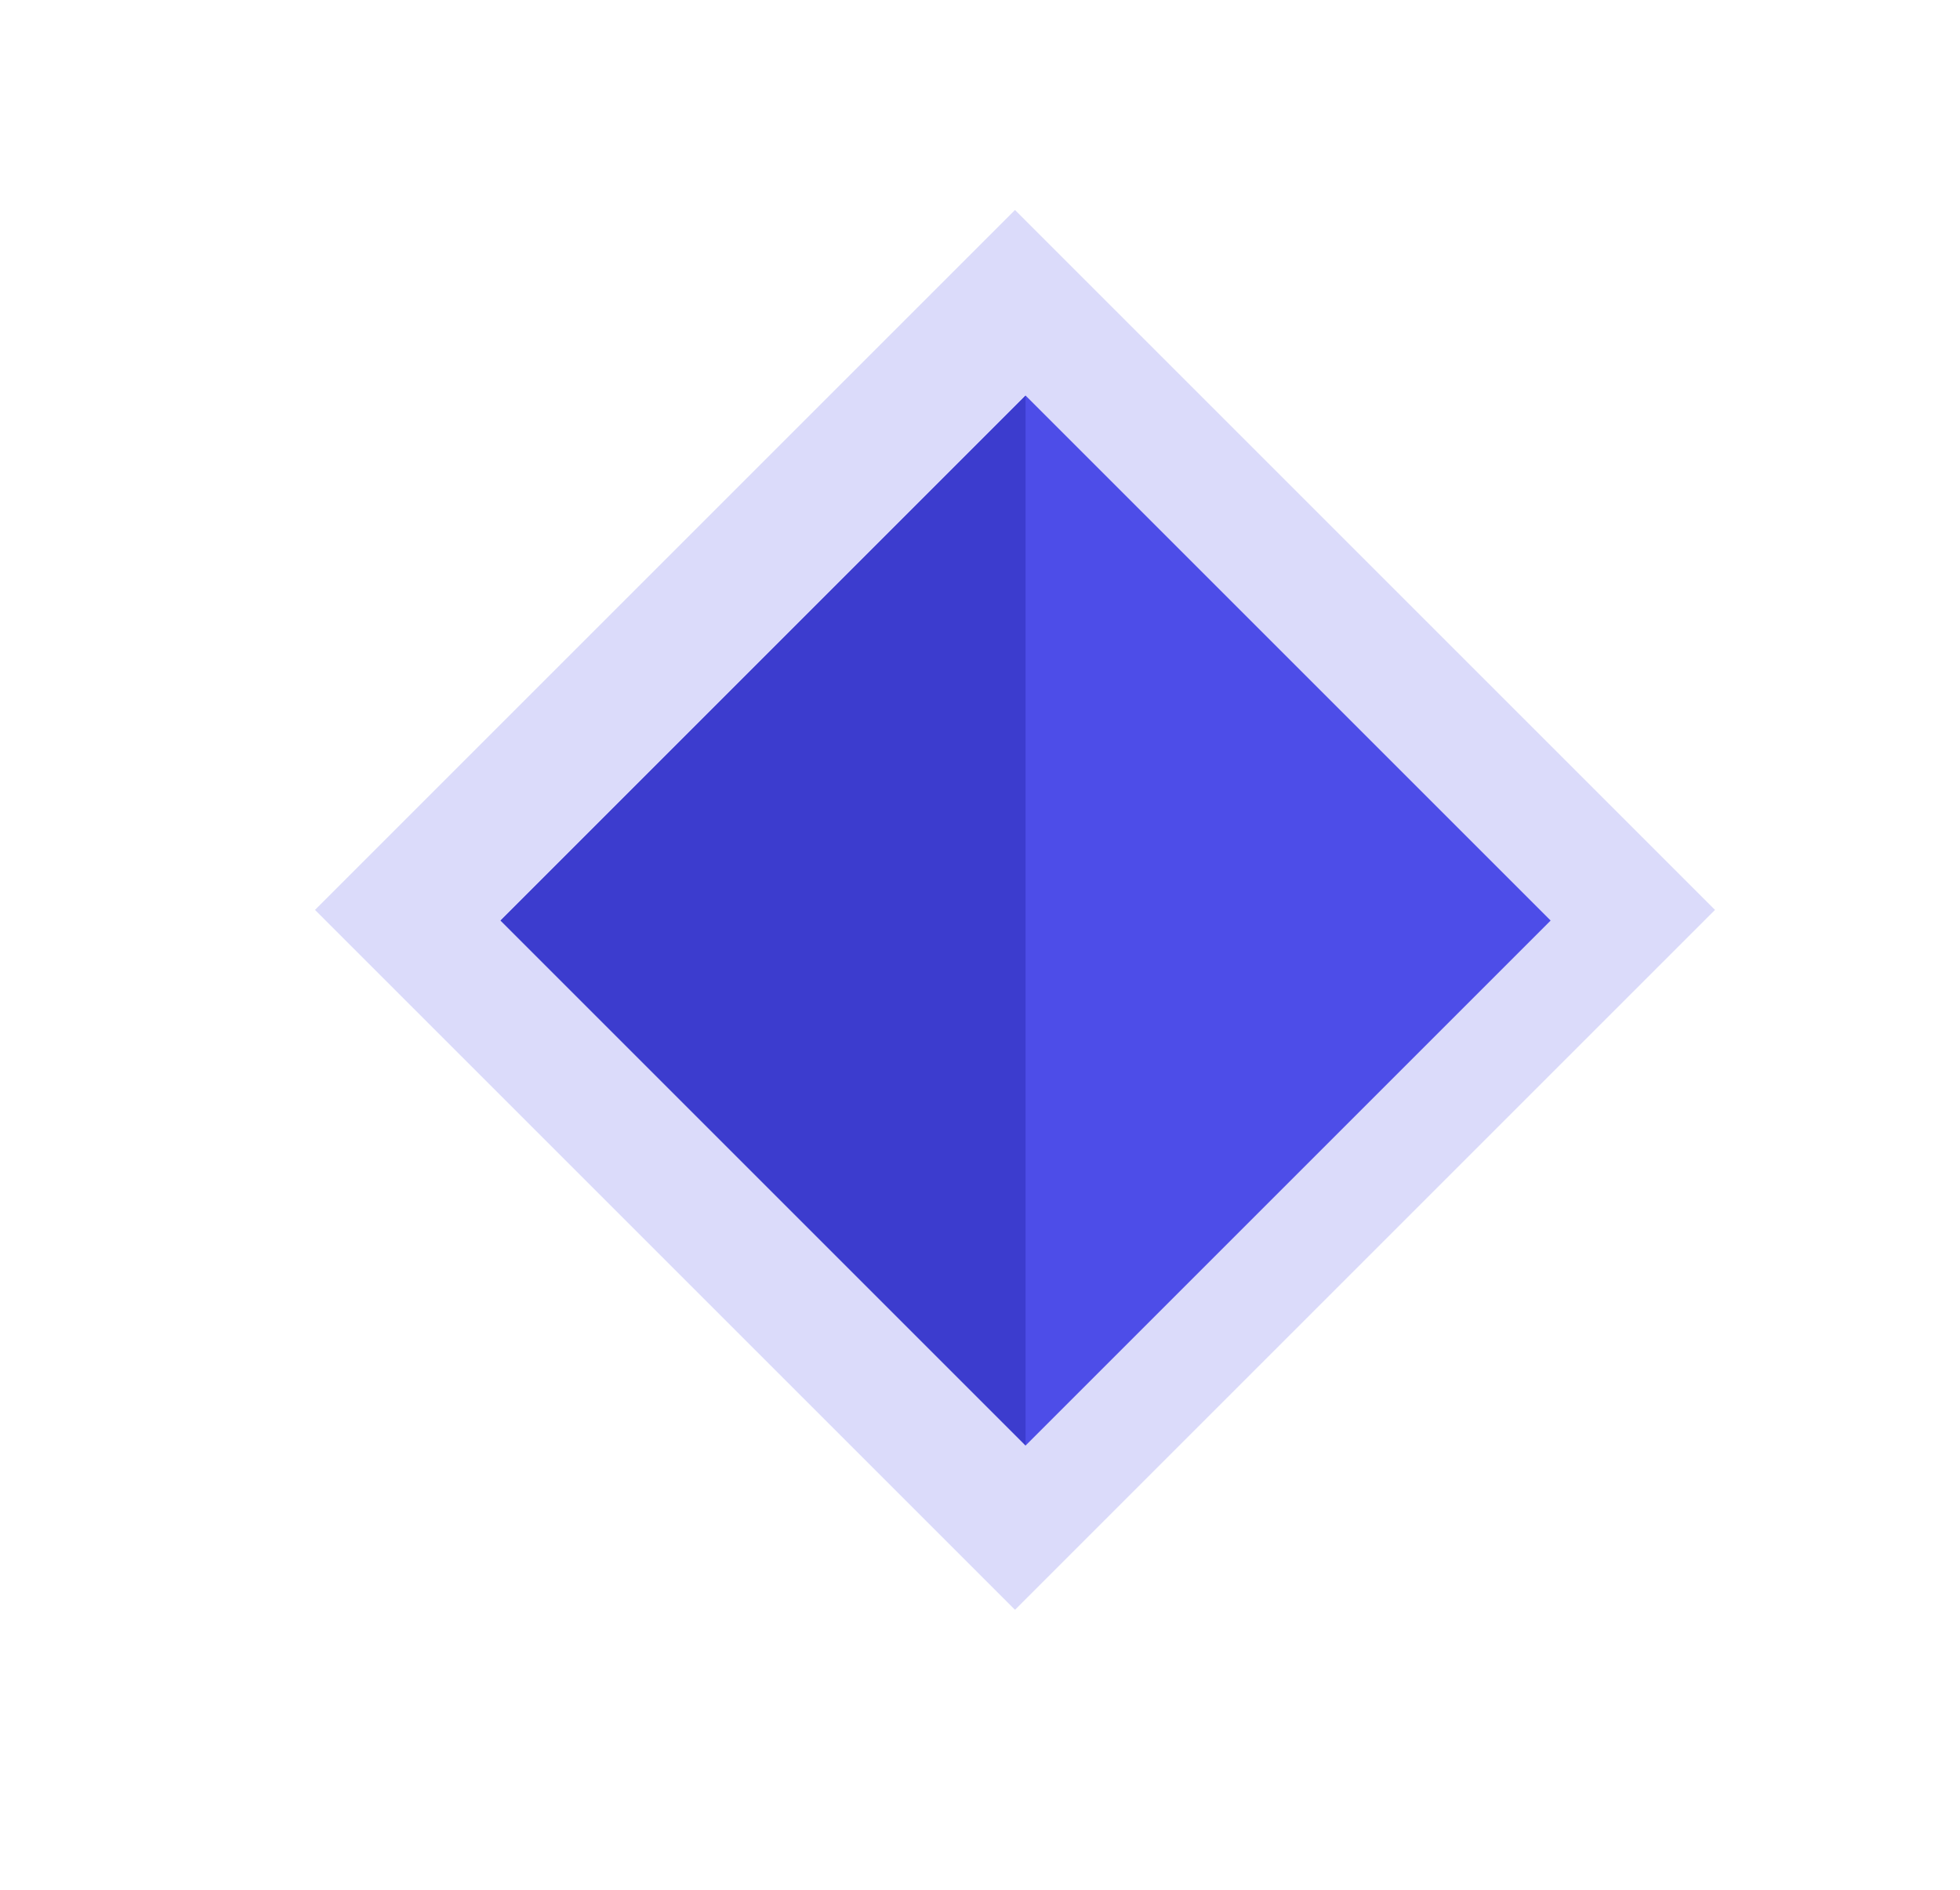
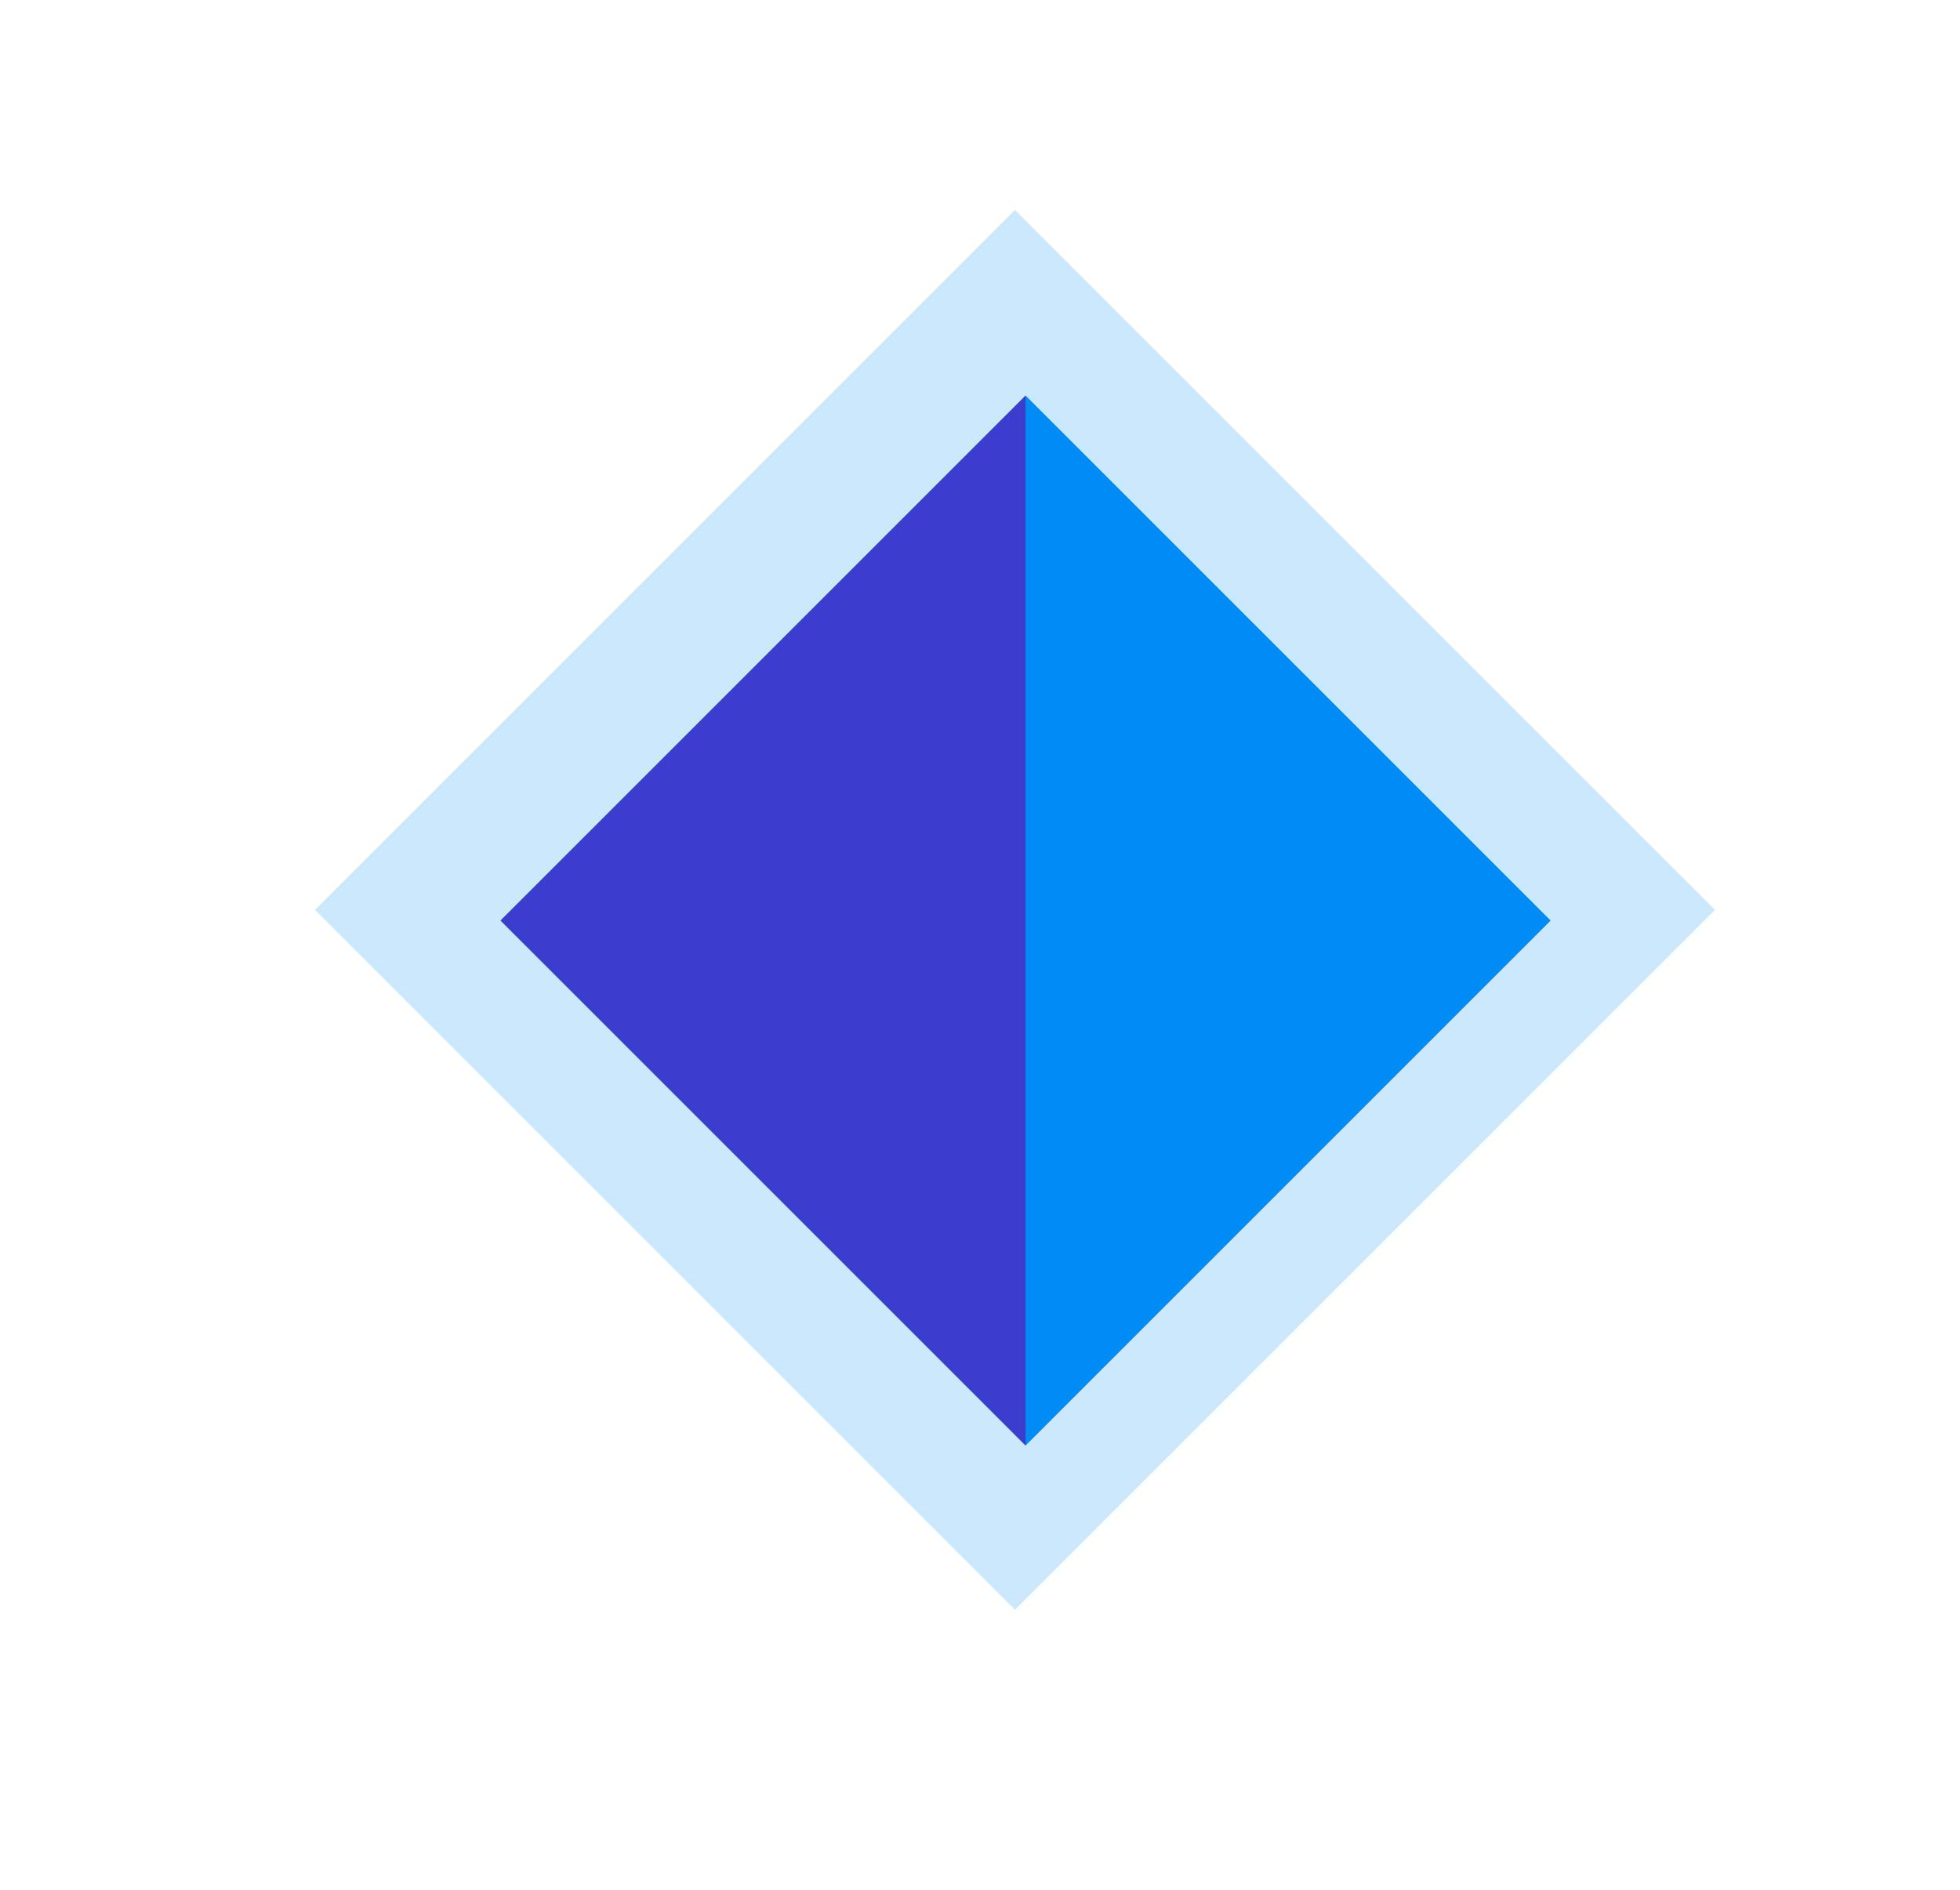
<svg xmlns="http://www.w3.org/2000/svg" width="28" height="27" viewBox="0 0 28 27" fill="none">
-   <rect opacity="0.2" x="4.5" y="13" width="14.142" height="14.142" transform="rotate(-45 4.5 13)" fill="#4D4DE8" />
-   <rect x="7.151" y="13.152" width="10.607" height="10.607" transform="rotate(-45 7.15137 13.1516)" fill="#4D4DE8" />
+   <rect opacity="0.2" x="4.5" y="13" width="14.142" height="14.142" transform="rotate(-45 4.5 13)" fill="#008CF4" />
+   <rect x="7.151" y="13.152" width="10.607" height="10.607" transform="rotate(-45 7.15137 13.1516)" fill="#008CF4" />
  <path d="M7.151 13.152L14.651 5.652V13.152V20.652L7.151 13.152Z" fill="#3C3CCE" />
</svg>
